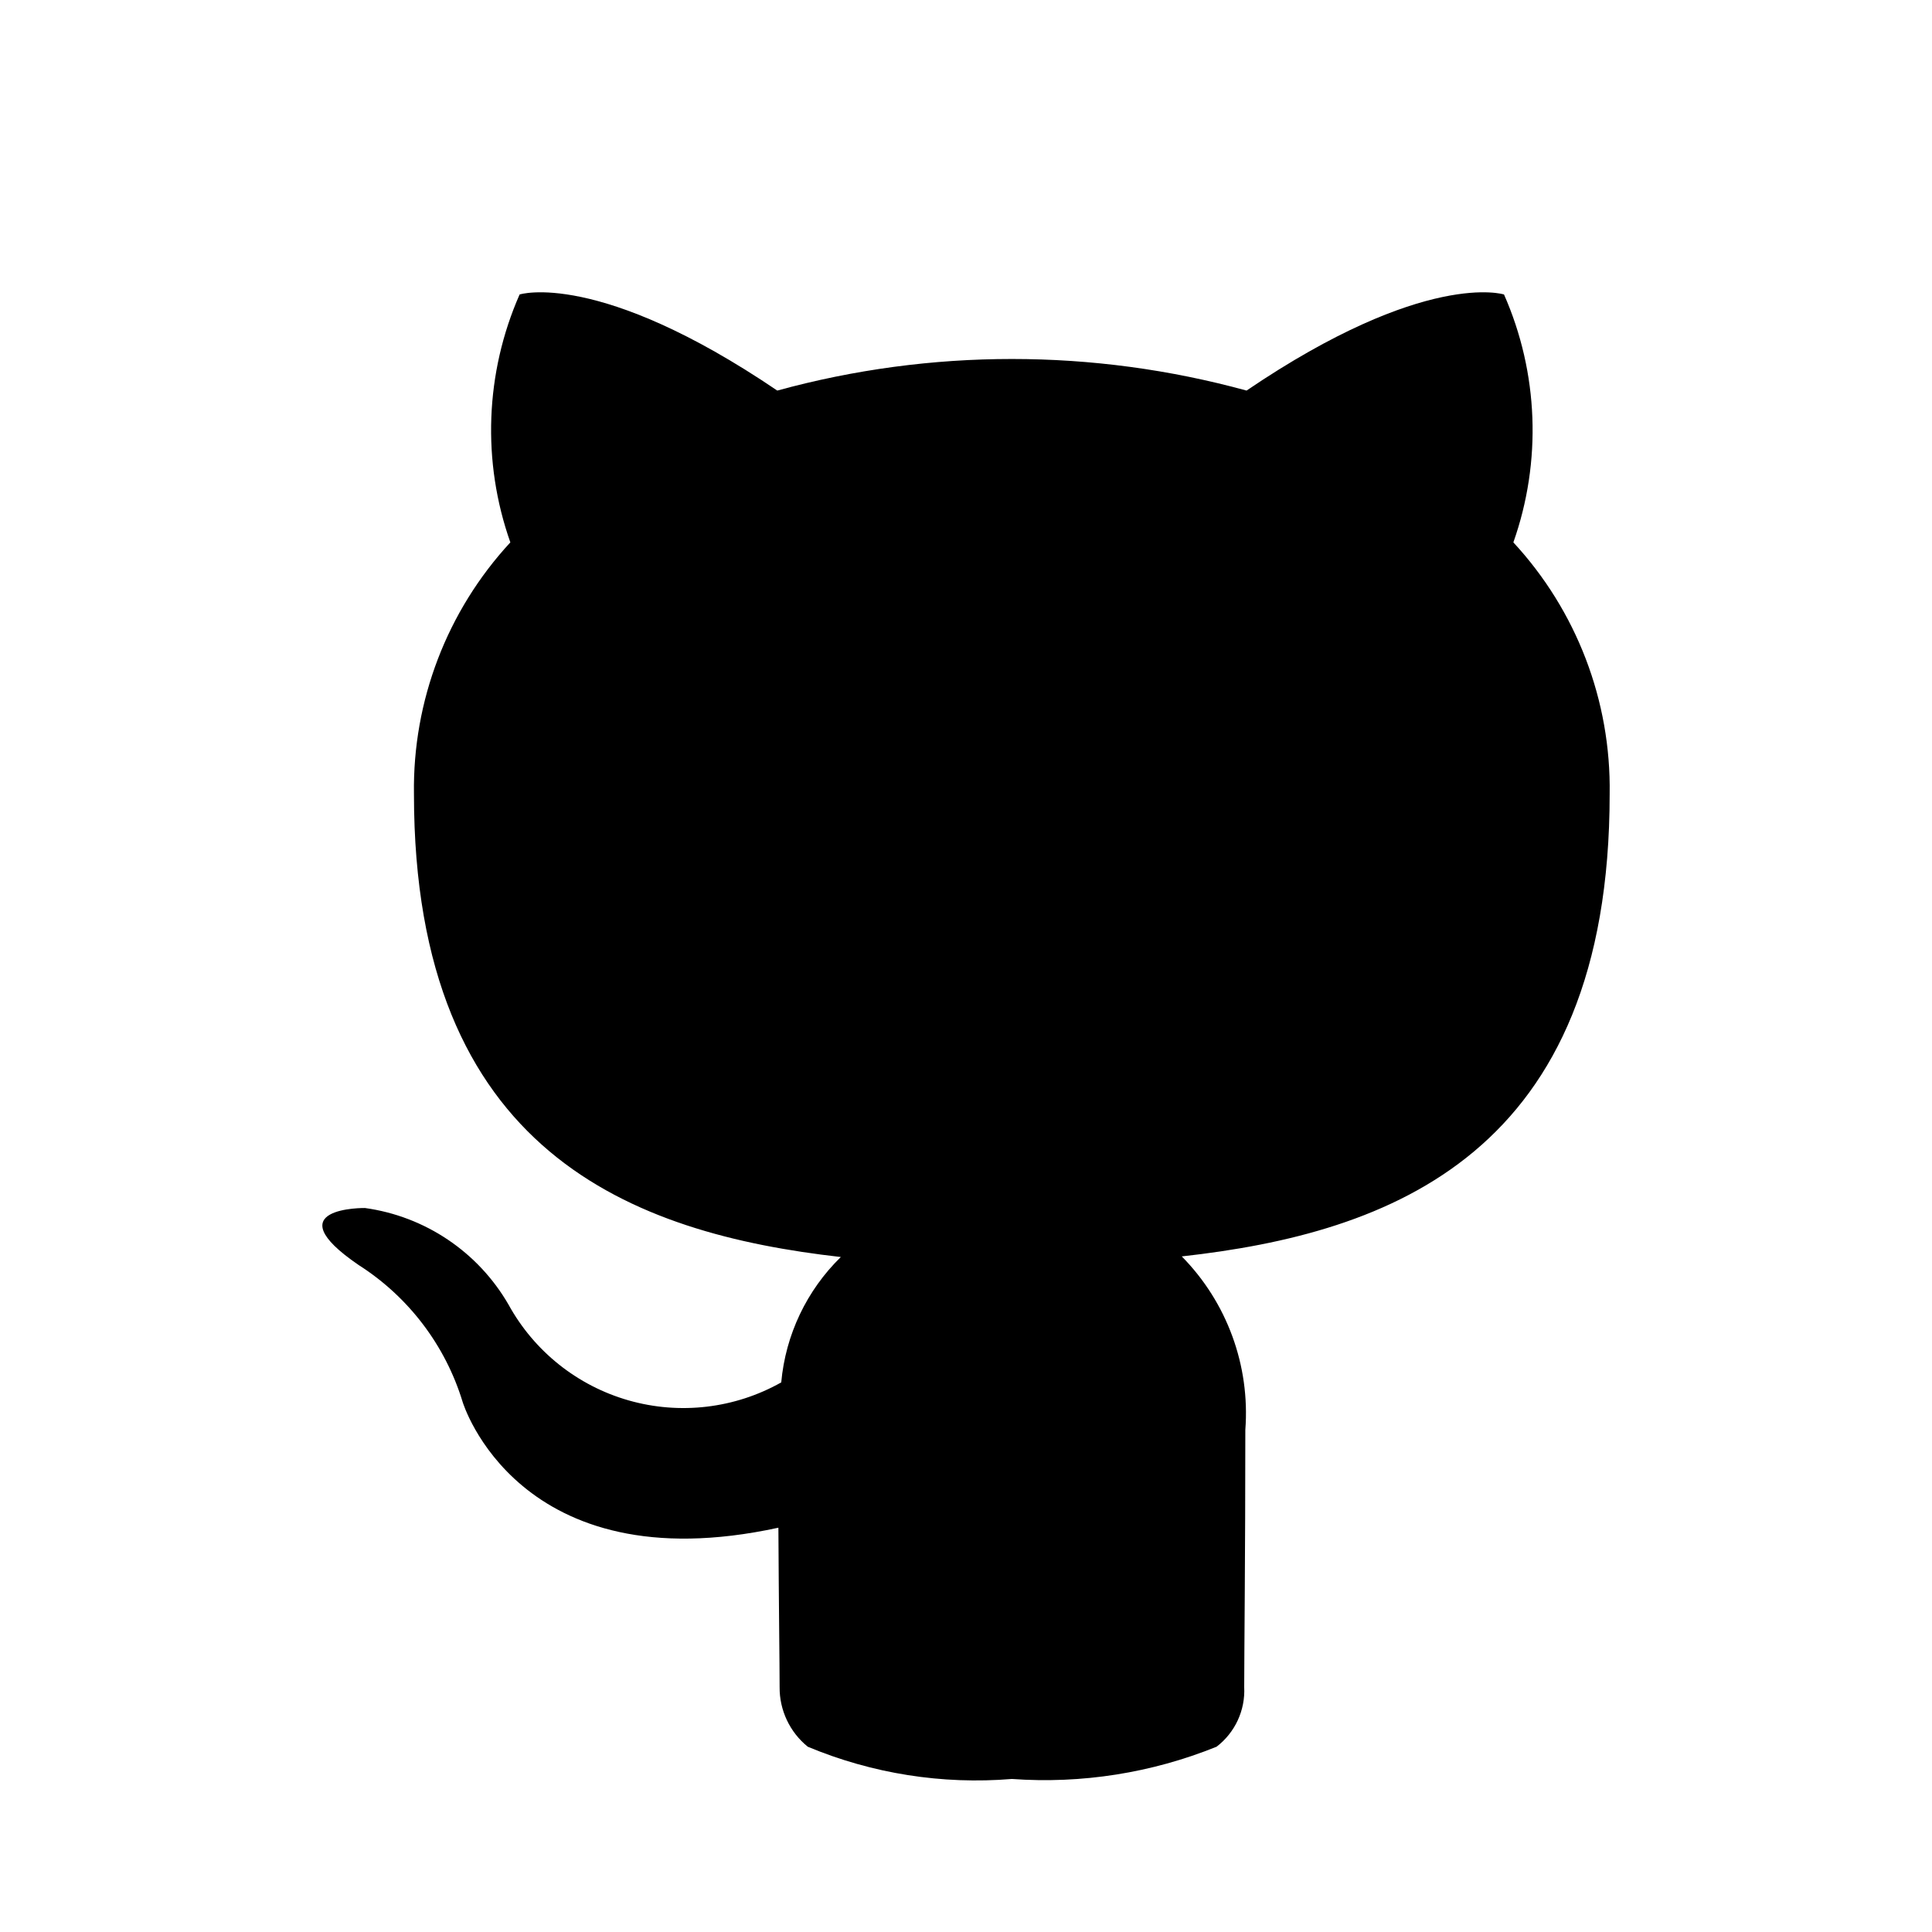
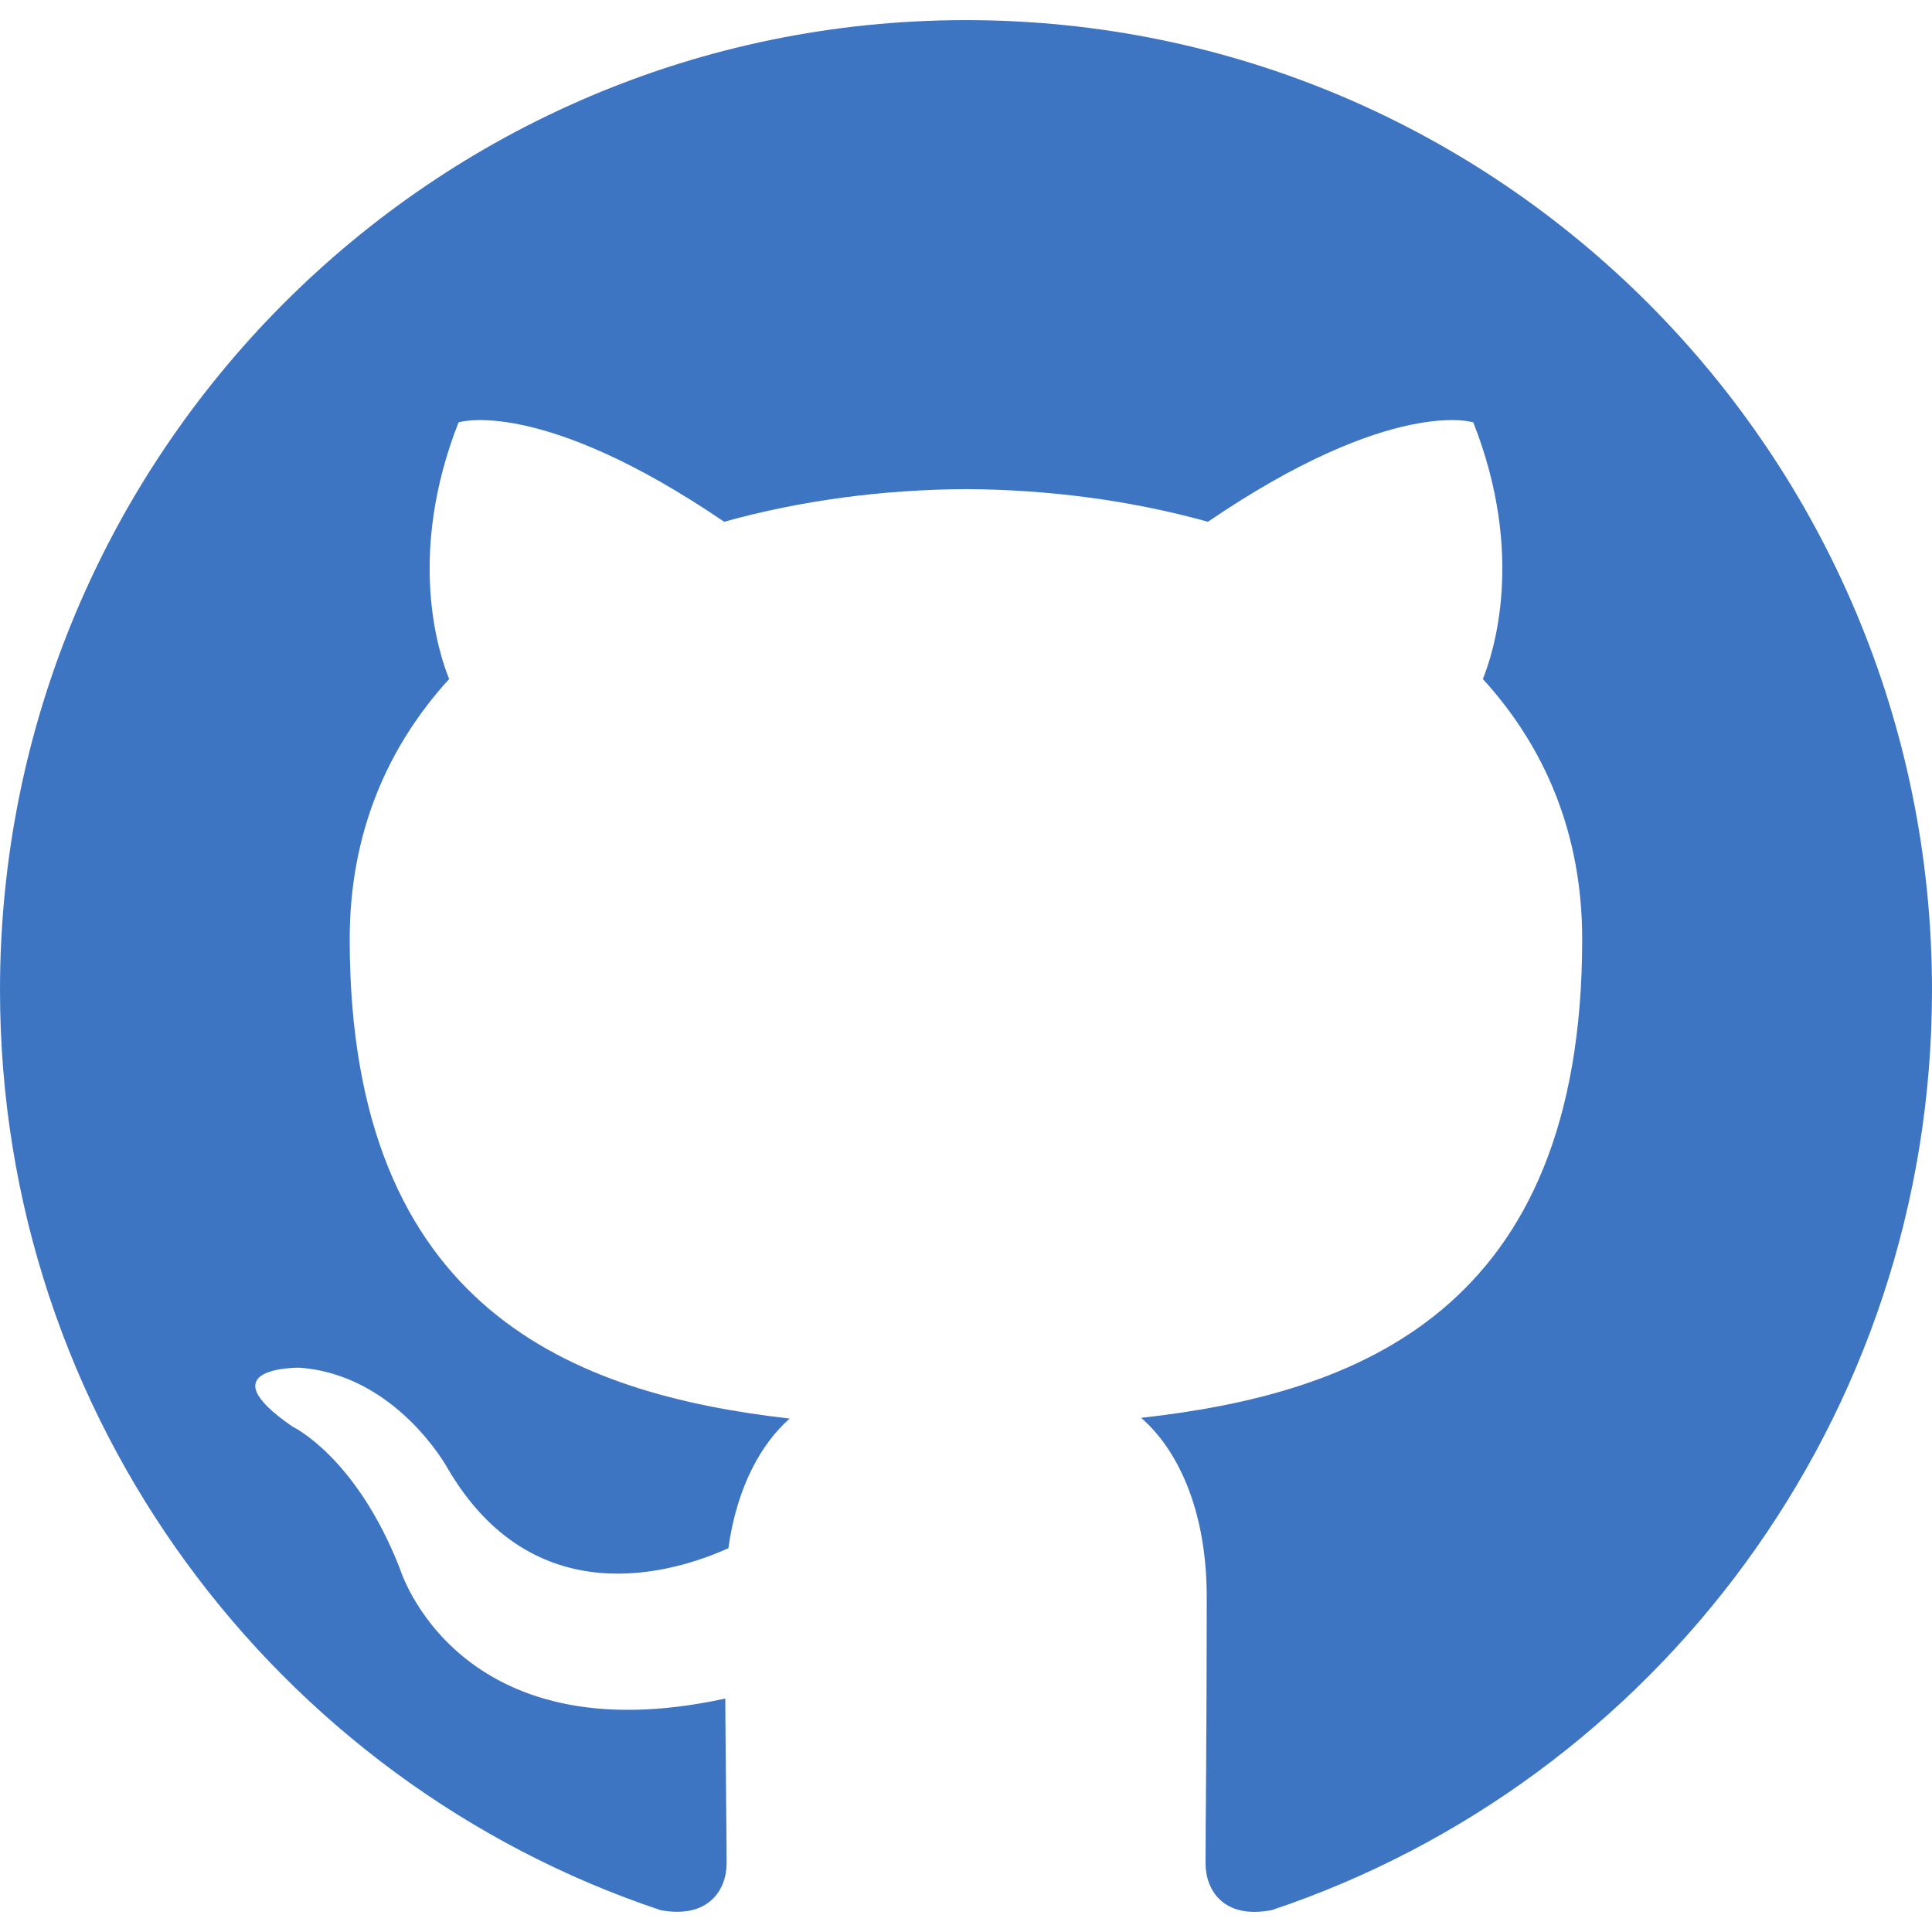
- <svg xmlns="http://www.w3.org/2000/svg" fill="#000000" width="800px" height="800px" viewBox="-2.5 0 19 19" class="cf-icon-svg">
-   <path d="M9.464 17.178a4.506 4.506 0 0 1-2.013.317 4.29 4.29 0 0 1-2.007-.317.746.746 0 0 1-.277-.587c0-.22-.008-.798-.012-1.567-2.564.557-3.105-1.236-3.105-1.236a2.44 2.44 0 0 0-1.024-1.348c-.836-.572.063-.56.063-.56a1.937 1.937 0 0 1 1.412.95 1.962 1.962 0 0 0 2.682.765 1.971 1.971 0 0 1 .586-1.233c-2.046-.232-4.198-1.023-4.198-4.554a3.566 3.566 0 0 1 .948-2.474 3.313 3.313 0 0 1 .091-2.438s.773-.248 2.534.945a8.727 8.727 0 0 1 4.615 0c1.76-1.193 2.532-.945 2.532-.945a3.31 3.31 0 0 1 .092 2.438 3.562 3.562 0 0 1 .947 2.474c0 3.54-2.155 4.32-4.208 4.548a2.195 2.195 0 0 1 .625 1.706c0 1.232-.011 2.227-.011 2.529a.694.694 0 0 1-.272.587z" />
+ <svg xmlns="http://www.w3.org/2000/svg" width="800px" height="800px" viewBox="0 -0.5 48 48" version="1.1">
+   <defs>
+ 
+ </defs>
+   <g id="Icons" stroke="none" stroke-width="1" fill="none" fill-rule="evenodd">
+     <g id="Color-" transform="translate(-700, -560)" fill="#3E75C3">
+       <path d="M723.999,560 C710.746,560 700,570.787 700,584.097 C700,594.741 706.876,603.772 716.414,606.958 C717.615,607.18 718.053,606.436 718.053,605.797 C718.053,605.225 718.032,603.71 718.019,601.7 C711.343,603.156 709.934,598.469 709.934,598.469 C708.844,595.686 707.27,594.945 707.27,594.945 C705.091,593.45 707.436,593.48 707.436,593.48 C709.843,593.65 711.111,595.963 711.111,595.963 C713.253,599.646 716.728,598.582 718.096,597.965 C718.313,596.408 718.934,595.346 719.62,594.744 C714.29,594.135 708.688,592.069 708.688,582.836 C708.688,580.205 709.622,578.055 711.159,576.37 C710.911,575.76 710.087,573.311 711.393,569.993 C711.393,569.993 713.409,569.346 717.992,572.463 C719.908,571.929 721.96,571.662 724.001,571.652 C726.04,571.662 728.093,571.929 730.01,572.463 C734.591,569.346 736.603,569.993 736.603,569.993 C737.913,573.311 737.089,575.76 736.841,576.37 C738.38,578.055 739.309,580.205 739.309,582.836 C739.309,592.092 733.697,594.129 728.351,594.726 C729.212,595.47 729.981,596.939 729.981,599.188 C729.981,602.409 729.951,605.007 729.951,605.797 C729.951,606.442 730.383,607.192 731.601,606.955 C741.13,603.763 748,594.738 748,584.097 C748,570.787 737.254,560 723.999,560" id="Github">
+ 
+ </path>
+     </g>
+   </g>
</svg>
